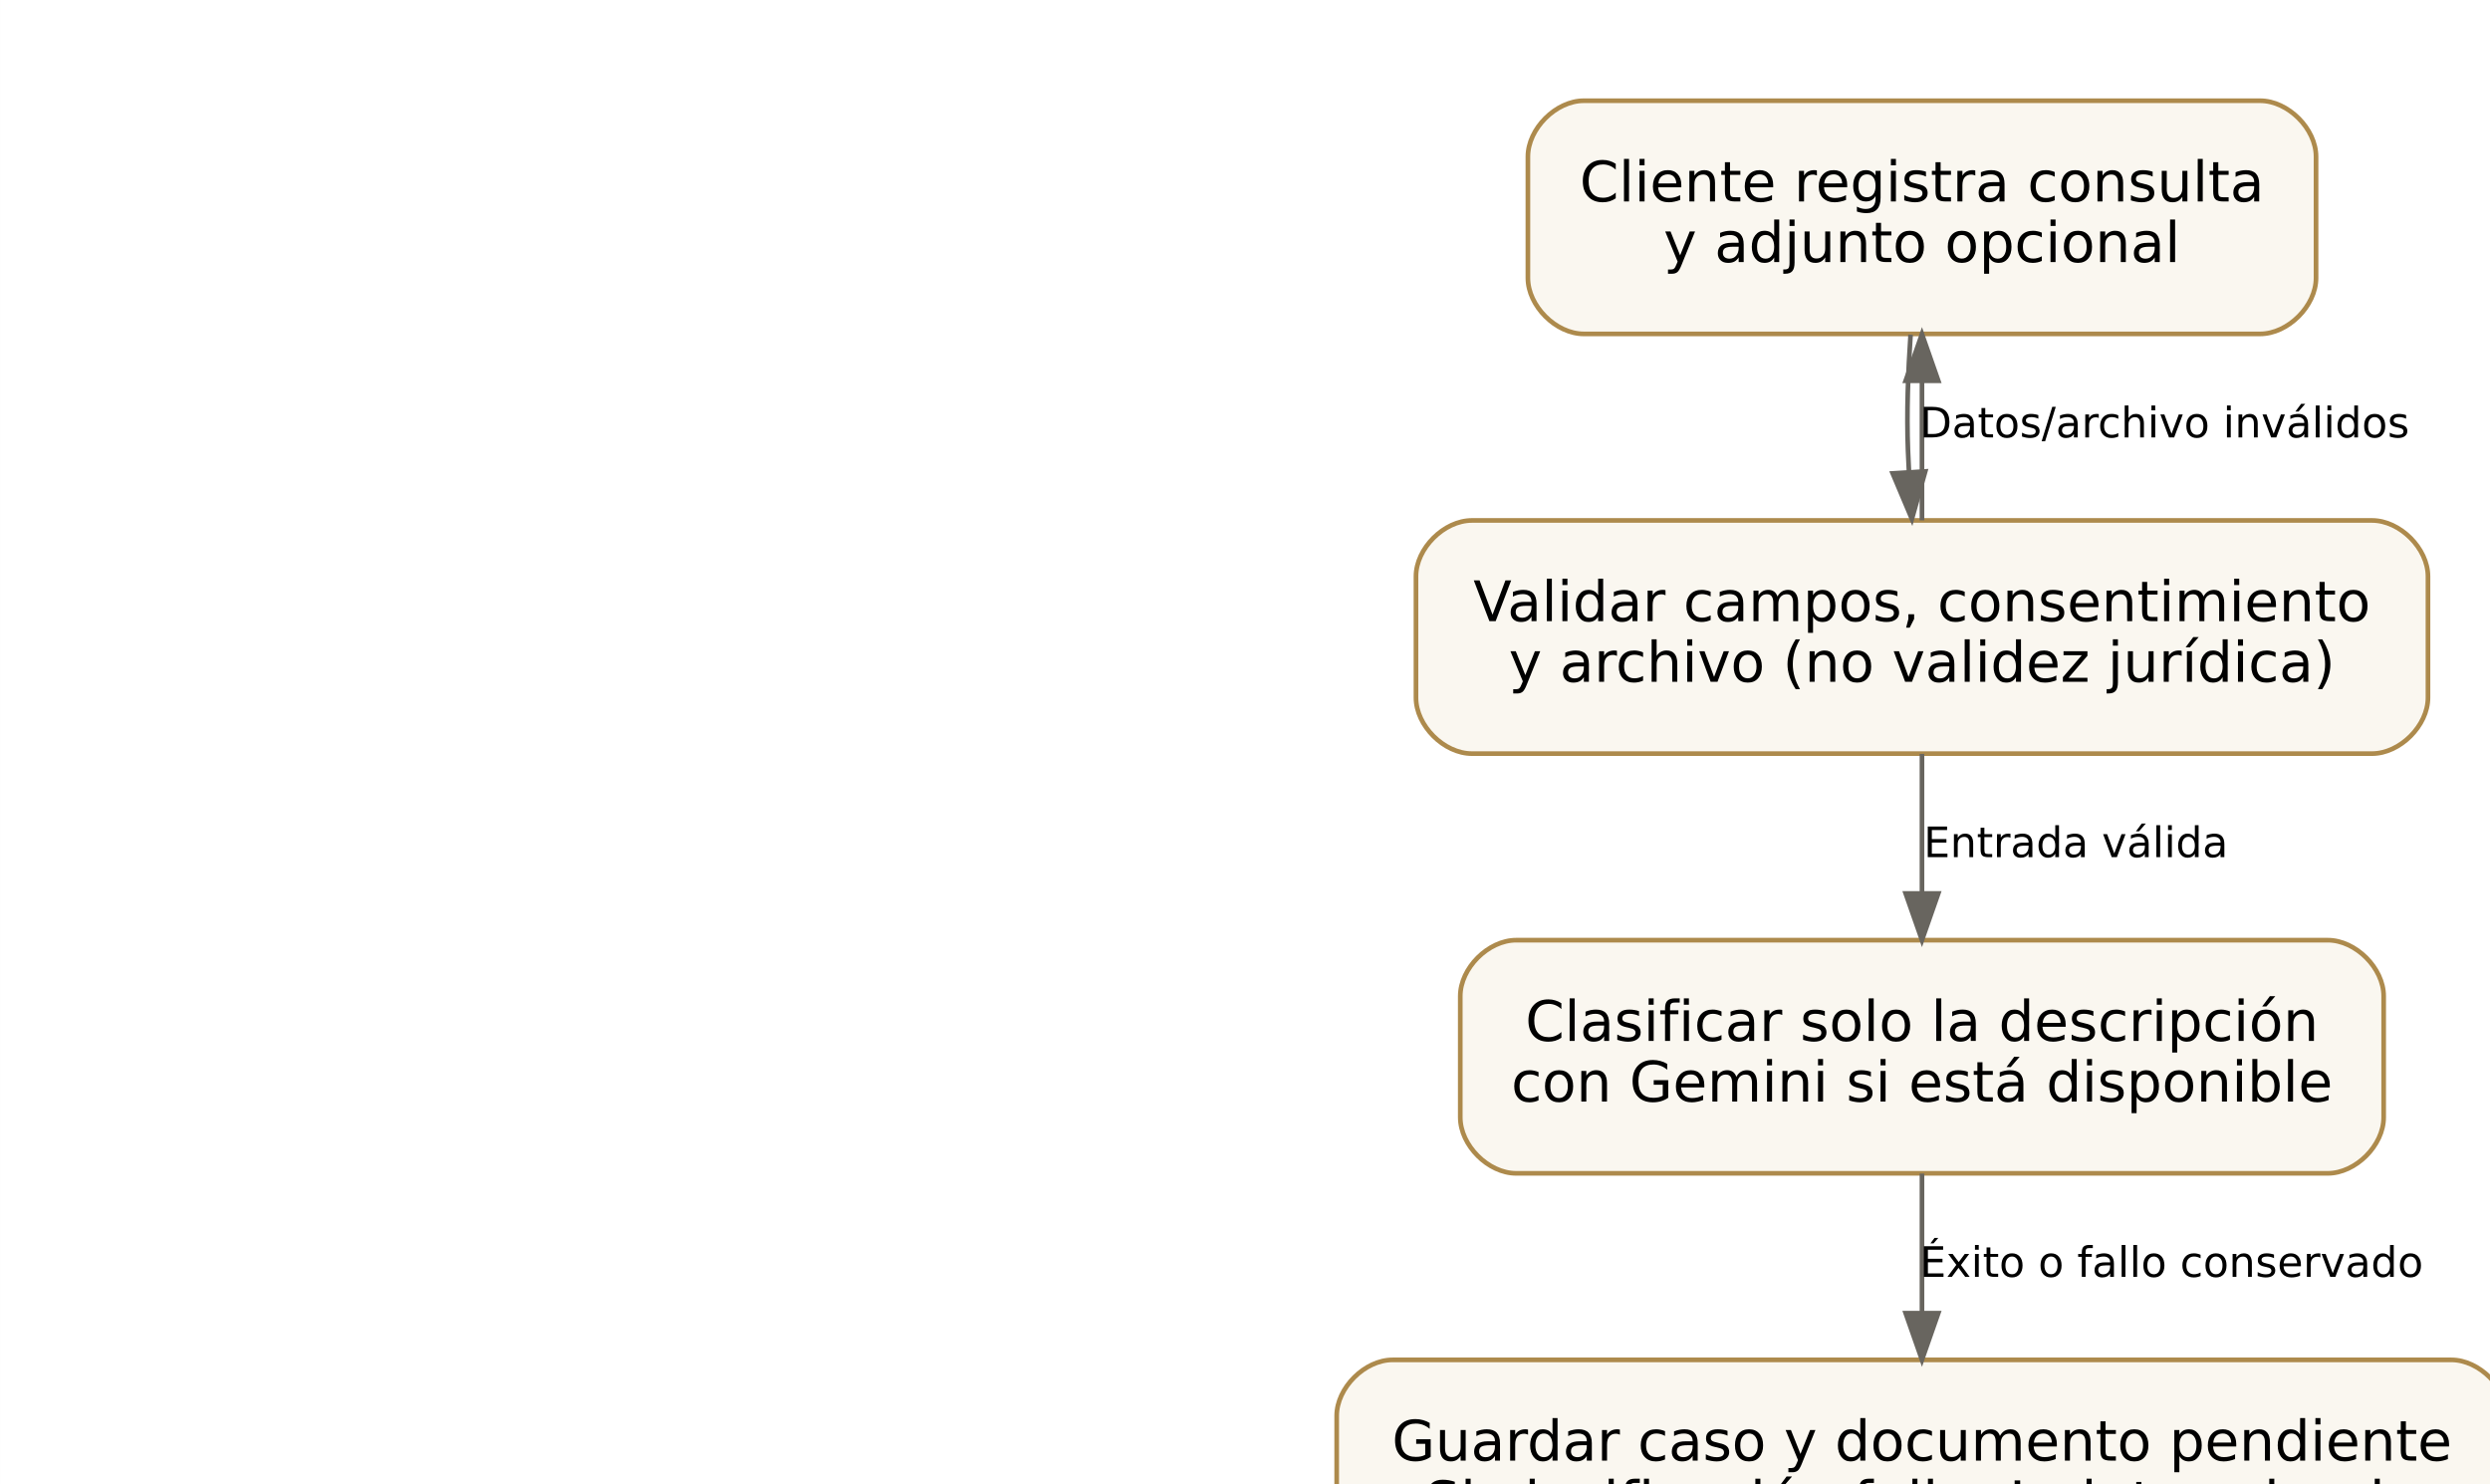
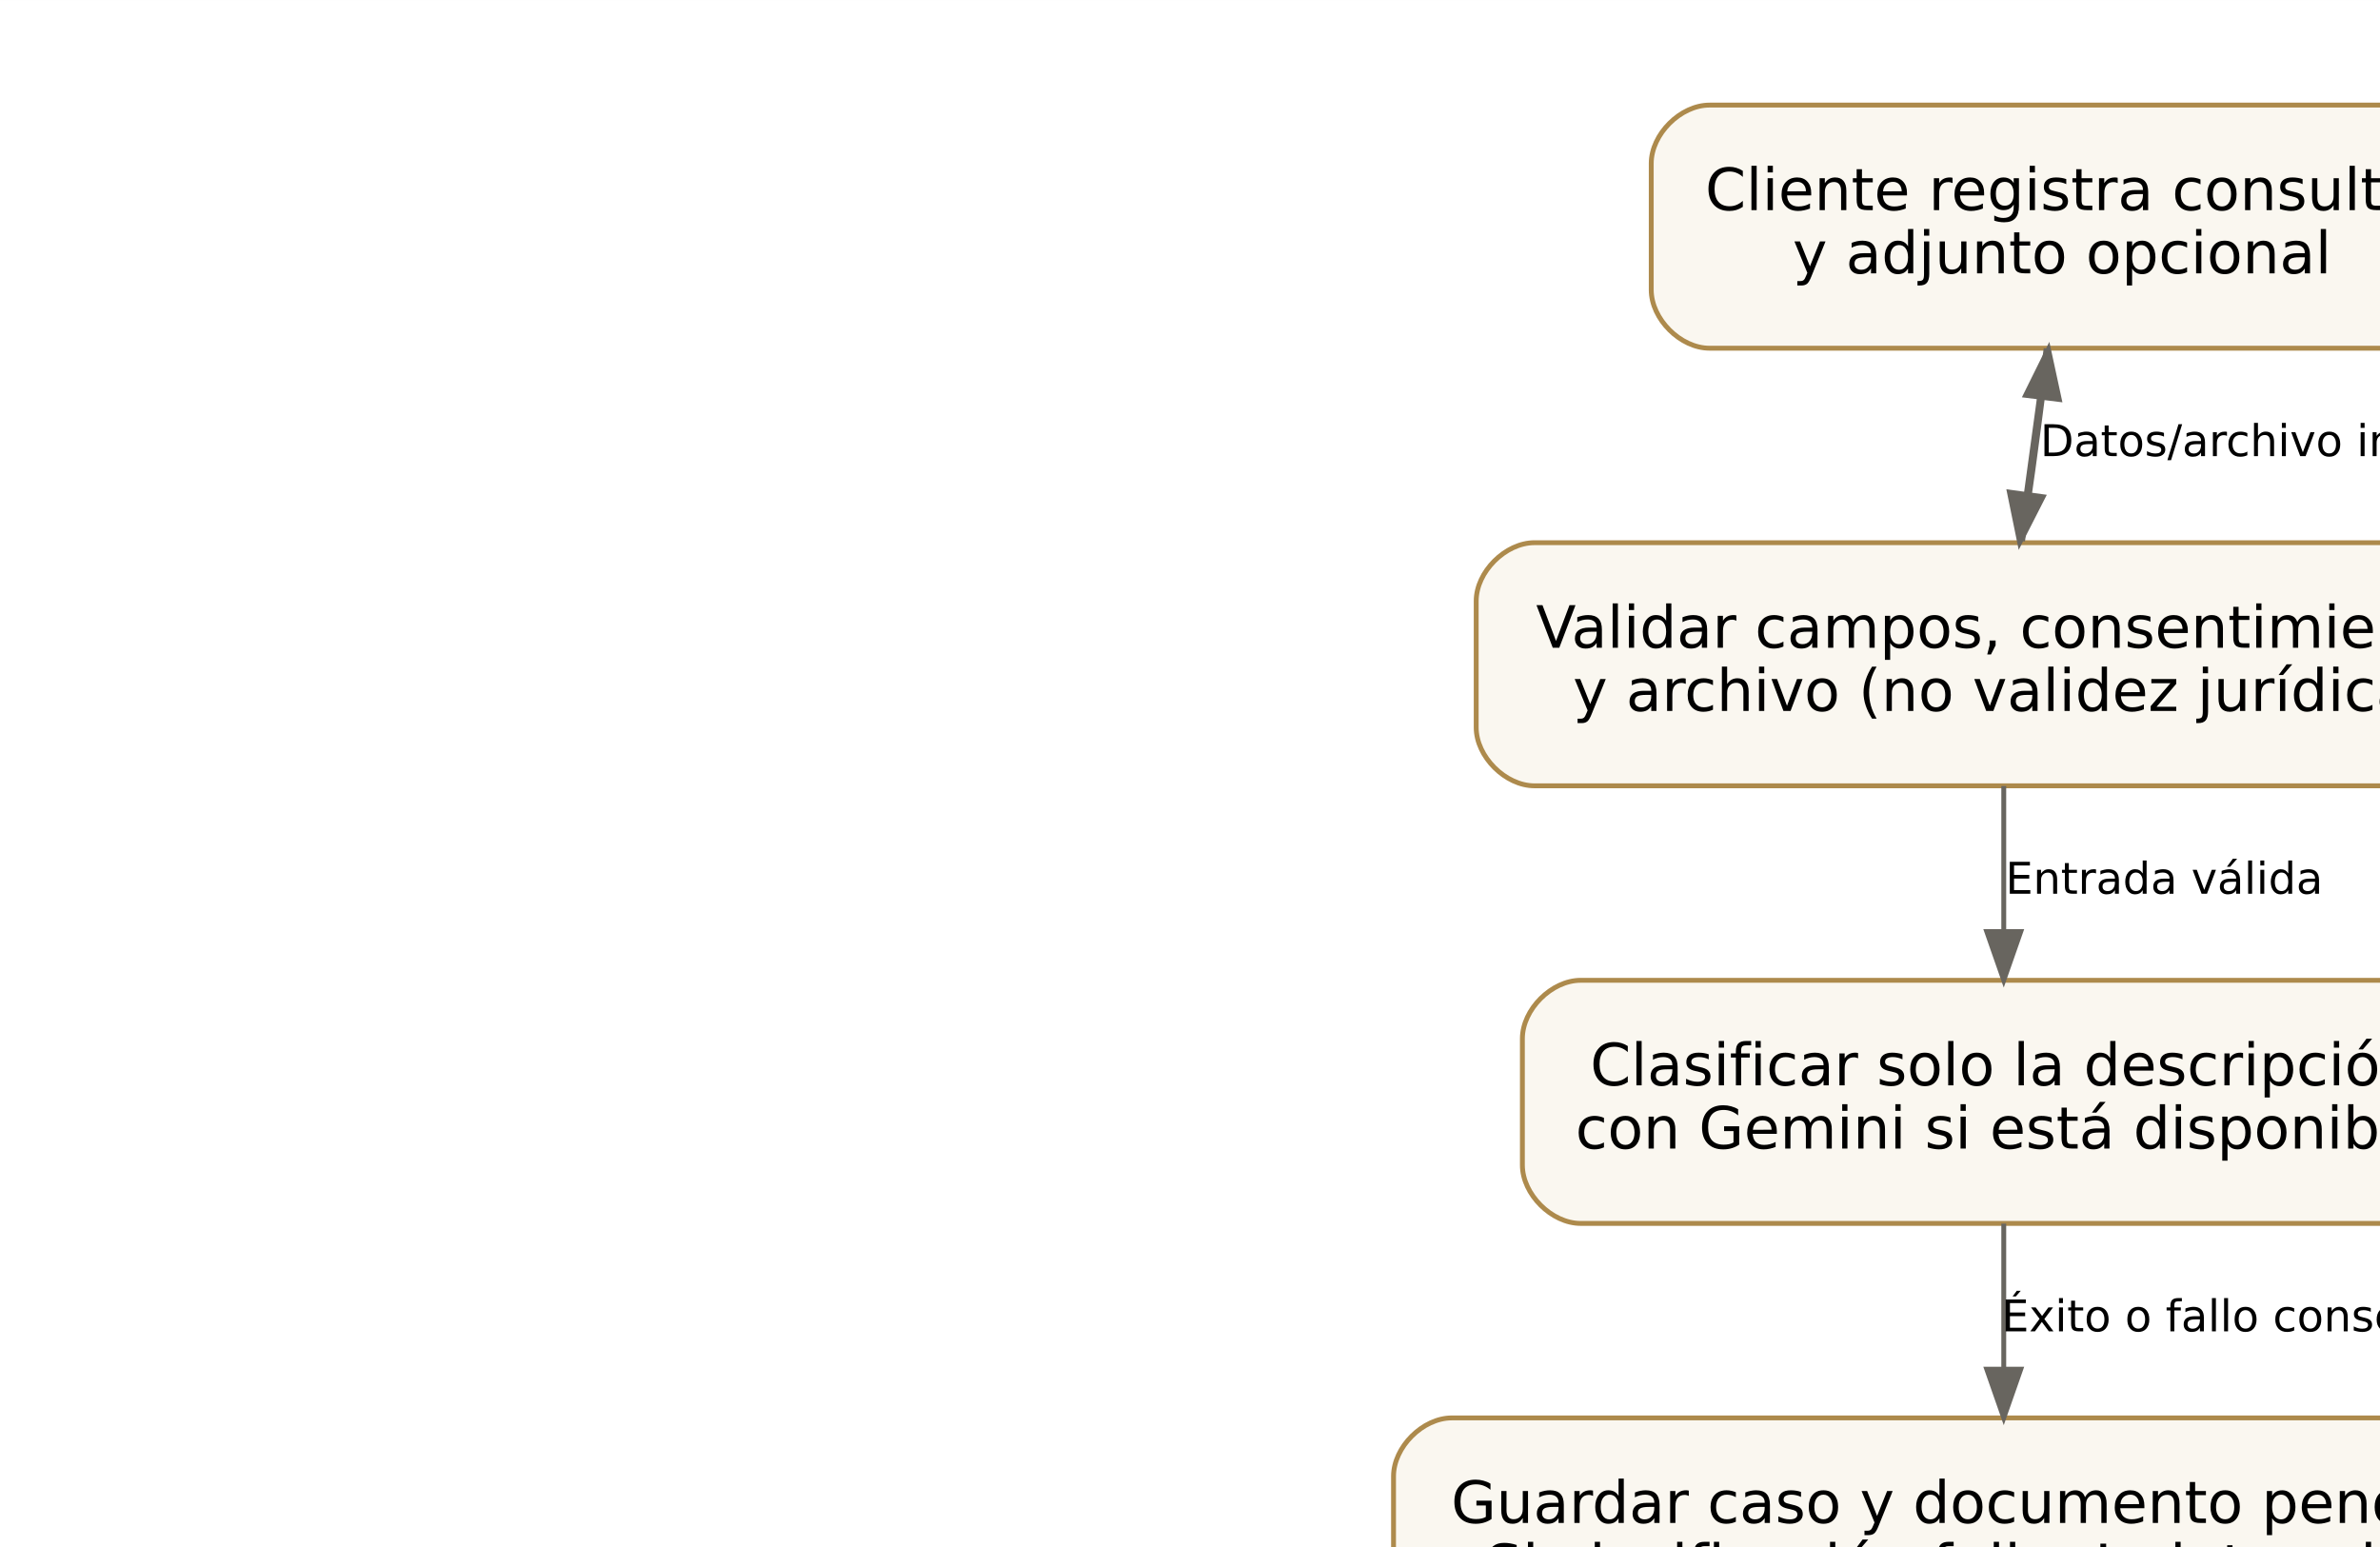
- <svg xmlns="http://www.w3.org/2000/svg" width="3337pt" height="1988pt" viewBox="0.00 0.00 1334.70 795.20">
+ <svg xmlns="http://www.w3.org/2000/svg" width="3059pt" height="1988pt" viewBox="0.00 0.00 1223.70 795.20">
  <g id="graph0" class="graph" transform="scale(2.5 2.5) rotate(0) translate(21.6 773.6)">
-     <polygon fill="white" stroke="transparent" points="-21.6,21.6 -21.6,-773.6 1313.1,-773.6 1313.1,21.6 -21.6,21.6" />
+     <polygon fill="white" stroke="transparent" points="-21.6,21.6 -21.6,-773.6 1202.1,-773.6 1202.1,21.6 -21.6,21.6" />
    <g id="node1" class="node">
-       <path fill="#faf7f0" stroke="#ad8a4c" d="M463,-752C463,-752 318,-752 318,-752 312,-752 306,-746 306,-740 306,-740 306,-714 306,-714 306,-708 312,-702 318,-702 318,-702 463,-702 463,-702 469,-702 475,-708 475,-714 475,-714 475,-740 475,-740 475,-746 469,-752 463,-752" />
-       <text text-anchor="middle" x="390.5" y="-730.4" font-family="DejaVu Sans" font-size="12.00">Cliente registra consulta</text>
-       <text text-anchor="middle" x="390.5" y="-717.4" font-family="DejaVu Sans" font-size="12.00">y adjunto opcional</text>
+       <path fill="#faf7f0" stroke="#ad8a4c" d="M475,-752C475,-752 330,-752 330,-752 324,-752 318,-746 318,-740 318,-740 318,-714 318,-714 318,-708 324,-702 330,-702 330,-702 475,-702 475,-702 481,-702 487,-708 487,-714 487,-714 487,-740 487,-740 487,-746 481,-752 475,-752" />
+       <text text-anchor="middle" x="402.5" y="-730.4" font-family="DejaVu Sans" font-size="12.00">Cliente registra consulta</text>
+       <text text-anchor="middle" x="402.5" y="-717.4" font-family="DejaVu Sans" font-size="12.00">y adjunto opcional</text>
    </g>
    <g id="node2" class="node">
      <path fill="#faf7f0" stroke="#ad8a4c" d="M487,-662C487,-662 294,-662 294,-662 288,-662 282,-656 282,-650 282,-650 282,-624 282,-624 282,-618 288,-612 294,-612 294,-612 487,-612 487,-612 493,-612 499,-618 499,-624 499,-624 499,-650 499,-650 499,-656 493,-662 487,-662" />
      <text text-anchor="middle" x="390.5" y="-640.4" font-family="DejaVu Sans" font-size="12.00">Validar campos, consentimiento</text>
      <text text-anchor="middle" x="390.5" y="-627.4" font-family="DejaVu Sans" font-size="12.00">y archivo (no validez jurídica)</text>
    </g>
    <g id="edge1" class="edge">
-       <path fill="none" stroke="#68655f" d="M388.06,-701.84C387.52,-693.92 387.19,-685.09 387.5,-677 387.56,-675.52 387.63,-674 387.71,-672.47" />
-       <polygon fill="#68655f" stroke="#68655f" points="391.21,-672.52 388.34,-662.32 384.22,-672.09 391.21,-672.52" />
+       <path fill="none" stroke="#68655f" d="M399.22,-701.95C397.96,-692.74 396.51,-682.04 395.14,-672.06" />
+       <polygon fill="#68655f" stroke="#68655f" points="398.59,-671.45 393.78,-662.02 391.66,-672.4 398.59,-671.45" />
    </g>
    <g id="edge2" class="edge">
-       <path fill="none" stroke="#68655f" d="M390.5,-662.02C390.5,-671.23 390.5,-681.93 390.5,-691.91" />
-       <polygon fill="#68655f" stroke="#68655f" points="387,-691.95 390.5,-701.95 394,-691.95 387,-691.95" />
-       <text text-anchor="middle" x="442.5" y="-679.8" font-family="DejaVu Sans" font-size="9.00">Datos/archivo inválidos</text>
+       <path fill="none" stroke="#68655f" d="M394.36,-662.32C395.1,-667.18 395.84,-672.25 396.5,-677 397.16,-681.79 397.82,-686.85 398.45,-691.82" />
+       <polygon fill="#68655f" stroke="#68655f" points="394.99,-692.31 399.69,-701.81 401.93,-691.45 394.99,-692.31" />
+       <text text-anchor="middle" x="450.5" y="-679.8" font-family="DejaVu Sans" font-size="9.00">Datos/archivo inválidos</text>
    </g>
    <g id="node3" class="node">
      <path fill="#faf7f0" stroke="#ad8a4c" d="M477.5,-572C477.5,-572 303.5,-572 303.5,-572 297.5,-572 291.5,-566 291.5,-560 291.5,-560 291.5,-534 291.5,-534 291.5,-528 297.5,-522 303.5,-522 303.5,-522 477.5,-522 477.5,-522 483.5,-522 489.5,-528 489.5,-534 489.5,-534 489.5,-560 489.5,-560 489.5,-566 483.5,-572 477.5,-572" />
      <text text-anchor="middle" x="390.5" y="-550.4" font-family="DejaVu Sans" font-size="12.00">Clasificar solo la descripción</text>
      <text text-anchor="middle" x="390.5" y="-537.4" font-family="DejaVu Sans" font-size="12.00">con Gemini si está disponible</text>
    </g>
    <g id="edge3" class="edge">
      <path fill="none" stroke="#68655f" d="M390.5,-611.95C390.5,-602.74 390.5,-592.04 390.5,-582.06" />
      <polygon fill="#68655f" stroke="#68655f" points="394,-582.02 390.5,-572.02 387,-582.02 394,-582.02" />
      <text text-anchor="middle" x="423.5" y="-589.8" font-family="DejaVu Sans" font-size="9.00">Entrada válida</text>
    </g>
    <g id="node4" class="node">
      <path fill="#faf7f0" stroke="#ad8a4c" d="M504,-482C504,-482 277,-482 277,-482 271,-482 265,-476 265,-470 265,-470 265,-444 265,-444 265,-438 271,-432 277,-432 277,-432 504,-432 504,-432 510,-432 516,-438 516,-444 516,-444 516,-470 516,-470 516,-476 510,-482 504,-482" />
      <text text-anchor="middle" x="390.5" y="-460.4" font-family="DejaVu Sans" font-size="12.00">Guardar caso y documento pendiente</text>
      <text text-anchor="middle" x="390.5" y="-447.4" font-family="DejaVu Sans" font-size="12.00">Si clasificación falla: Indeterminado</text>
    </g>
    <g id="edge4" class="edge">
      <path fill="none" stroke="#68655f" d="M390.5,-521.95C390.5,-512.74 390.5,-502.04 390.5,-492.06" />
      <polygon fill="#68655f" stroke="#68655f" points="394,-492.02 390.5,-482.02 387,-492.02 394,-492.02" />
      <text text-anchor="middle" x="444" y="-499.8" font-family="DejaVu Sans" font-size="9.00">Éxito o fallo conservado</text>
    </g>
    <g id="node5" class="node">
      <path fill="#faf7f0" stroke="#ad8a4c" d="M491.5,-401C491.5,-401 289.5,-401 289.5,-401 283.5,-401 277.5,-395 277.5,-389 277.5,-389 277.5,-363 277.5,-363 277.5,-357 283.5,-351 289.5,-351 289.5,-351 491.5,-351 491.5,-351 497.5,-351 503.5,-357 503.5,-363 503.5,-363 503.5,-389 503.5,-389 503.5,-395 497.5,-401 491.5,-401" />
      <text text-anchor="middle" x="390.5" y="-379.4" font-family="DejaVu Sans" font-size="12.00">Asignar por especialidad y carga</text>
      <text text-anchor="middle" x="390.5" y="-366.4" font-family="DejaVu Sans" font-size="12.00">Sin elegible: pendiente del equipo</text>
    </g>
    <g id="edge5" class="edge">
      <path fill="none" stroke="#68655f" d="M390.5,-431.87C390.5,-425.5 390.5,-418.49 390.5,-411.68" />
      <polygon fill="#68655f" stroke="#68655f" points="394,-411.26 390.5,-401.26 387,-411.26 394,-411.26" />
    </g>
    <g id="node6" class="node">
      <path fill="#faf7f0" stroke="#ad8a4c" d="M485.5,-320C485.5,-320 295.5,-320 295.5,-320 289.5,-320 283.5,-314 283.5,-308 283.5,-308 283.5,-282 283.5,-282 283.5,-276 289.5,-270 295.5,-270 295.5,-270 485.5,-270 485.5,-270 491.5,-270 497.5,-276 497.5,-282 497.5,-282 497.5,-308 497.5,-308 497.5,-314 491.5,-320 485.5,-320" />
      <text text-anchor="middle" x="390.5" y="-298.4" font-family="DejaVu Sans" font-size="12.00">Profesional revisa antecedentes</text>
      <text text-anchor="middle" x="390.5" y="-285.4" font-family="DejaVu Sans" font-size="12.00">y documento original</text>
    </g>
    <g id="edge6" class="edge">
      <path fill="none" stroke="#68655f" d="M390.5,-350.87C390.5,-344.5 390.5,-337.49 390.5,-330.68" />
      <polygon fill="#68655f" stroke="#68655f" points="394,-330.26 390.5,-320.26 387,-330.26 394,-330.26" />
    </g>
    <g id="node7" class="node">
      <path fill="#faf7f0" stroke="#ad8a4c" d="M233,-230C233,-230 12,-230 12,-230 6,-230 0,-224 0,-218 0,-218 0,-192 0,-192 0,-186 6,-180 12,-180 12,-180 233,-180 233,-180 239,-180 245,-186 245,-192 245,-192 245,-218 245,-218 245,-224 239,-230 233,-230" />
      <text text-anchor="middle" x="122.5" y="-208.4" font-family="DejaVu Sans" font-size="12.00">Abogado asignado / Gerencia solicita</text>
      <text text-anchor="middle" x="122.5" y="-195.4" font-family="DejaVu Sans" font-size="12.00">análisis opcional con Gemini</text>
    </g>
    <g id="edge7" class="edge">
      <path fill="none" stroke="#68655f" d="M283.31,-288.13C194.31,-282.12 80,-271.34 65.5,-255 60.14,-248.96 60.7,-242.98 64.64,-237.38" />
      <polygon fill="#68655f" stroke="#68655f" points="67.36,-239.6 71.85,-230.01 62.35,-234.71 67.36,-239.6" />
      <text text-anchor="middle" x="121.5" y="-247.8" font-family="DejaVu Sans" font-size="9.00">Si lo considera necesario</text>
    </g>
    <g id="node8" class="node">
      <path fill="#faf7f0" stroke="#ad8a4c" d="M707,-230C707,-230 490,-230 490,-230 484,-230 478,-224 478,-218 478,-218 478,-192 478,-192 478,-186 484,-180 490,-180 490,-180 707,-180 707,-180 713,-180 719,-186 719,-192 719,-192 719,-218 719,-218 719,-224 713,-230 707,-230" />
      <text text-anchor="middle" x="598.5" y="-208.4" font-family="DejaVu Sans" font-size="12.00">Equipo solicita aclaración</text>
      <text text-anchor="middle" x="598.5" y="-195.4" font-family="DejaVu Sans" font-size="12.00">Cliente responde por enlace privado</text>
    </g>
    <g id="edge9" class="edge">
      <path fill="none" stroke="#68655f" d="M420.62,-269.97C432.78,-261.16 447.28,-251.71 461.5,-245 470.47,-240.77 480,-236.9 489.69,-233.4" />
      <polygon fill="#68655f" stroke="#68655f" points="491.12,-236.6 499.41,-230.01 488.82,-229.99 491.12,-236.6" />
      <text text-anchor="middle" x="505.5" y="-247.8" font-family="DejaVu Sans" font-size="9.00">Si falta información</text>
    </g>
    <g id="node10" class="node">
-       <path fill="#faf7f0" stroke="#ad8a4c" d="M952,-230C952,-230 765,-230 765,-230 759,-230 753,-224 753,-218 753,-218 753,-192 753,-192 753,-186 759,-180 765,-180 765,-180 952,-180 952,-180 958,-180 964,-186 964,-192 964,-192 964,-218 964,-218 964,-224 958,-230 952,-230" />
-       <text text-anchor="middle" x="858.5" y="-208.4" font-family="DejaVu Sans" font-size="12.00">Abogado redacta, revisa</text>
-       <text text-anchor="middle" x="858.5" y="-195.4" font-family="DejaVu Sans" font-size="12.00">y aprueba respuesta y decisión</text>
+       <path fill="#faf7f0" stroke="#ad8a4c" d="M946,-230C946,-230 759,-230 759,-230 753,-230 747,-224 747,-218 747,-218 747,-192 747,-192 747,-186 753,-180 759,-180 759,-180 946,-180 946,-180 952,-180 958,-186 958,-192 958,-192 958,-218 958,-218 958,-224 952,-230 946,-230" />
+       <text text-anchor="middle" x="852.5" y="-208.4" font-family="DejaVu Sans" font-size="12.00">Abogado redacta, revisa</text>
+       <text text-anchor="middle" x="852.5" y="-195.4" font-family="DejaVu Sans" font-size="12.00">y aprueba respuesta y decisión</text>
    </g>
    <g id="edge13" class="edge">
-       <path fill="none" stroke="#68655f" d="M497.57,-281.33C548.11,-274.68 609.12,-265.69 663.5,-255 695.49,-248.71 730.09,-240.49 761.14,-232.59" />
-       <polygon fill="#68655f" stroke="#68655f" points="762.27,-235.91 771.09,-230.03 760.53,-229.13 762.27,-235.91" />
-       <text text-anchor="middle" x="750" y="-247.8" font-family="DejaVu Sans" font-size="9.00">Criterio profesional</text>
+       <path fill="none" stroke="#68655f" d="M497.61,-281.51C548.15,-274.9 609.16,-265.89 663.5,-255 694.41,-248.81 727.8,-240.65 757.79,-232.77" />
+       <polygon fill="#68655f" stroke="#68655f" points="759.05,-236.05 767.82,-230.11 757.26,-229.29 759.05,-236.05" />
+       <text text-anchor="middle" x="747" y="-247.8" font-family="DejaVu Sans" font-size="9.00">Criterio profesional</text>
    </g>
    <g id="edge8" class="edge">
      <path fill="none" stroke="#68655f" d="M157.1,-230.16C171.25,-239.1 188.13,-248.6 204.5,-255 226.28,-263.51 250.26,-270.3 273.54,-275.67" />
      <polygon fill="#68655f" stroke="#68655f" points="272.95,-279.12 283.47,-277.88 274.48,-272.29 272.95,-279.12" />
      <text text-anchor="middle" x="267" y="-247.8" font-family="DejaVu Sans" font-size="9.00">Resultado orientativo o fallo</text>
    </g>
    <g id="edge12" class="edge">
      <path fill="none" stroke="#68655f" d="M579.9,-230.07C571.78,-239.1 561.57,-248.7 550.5,-255 537.25,-262.54 522.58,-268.63 507.65,-273.55" />
      <polygon fill="#68655f" stroke="#68655f" points="506.33,-270.3 497.82,-276.62 508.41,-276.98 506.33,-270.3" />
      <text text-anchor="middle" x="611.5" y="-247.8" font-family="DejaVu Sans" font-size="9.00">Respuesta guardada</text>
    </g>
    <g id="node9" class="node">
      <path fill="#faf7f0" stroke="#ad8a4c" d="M456,-140C456,-140 237,-140 237,-140 231,-140 225,-134 225,-128 225,-128 225,-102 225,-102 225,-96 231,-90 237,-90 237,-90 456,-90 456,-90 462,-90 468,-96 468,-102 468,-102 468,-128 468,-128 468,-134 462,-140 456,-140" />
      <text text-anchor="middle" x="346.5" y="-118.4" font-family="DejaVu Sans" font-size="12.00">Abogado / Gerencia solicita análisis</text>
      <text text-anchor="middle" x="346.5" y="-105.4" font-family="DejaVu Sans" font-size="12.00">Documento + respuestas guardadas</text>
    </g>
    <g id="edge10" class="edge">
      <path fill="none" stroke="#68655f" d="M529.64,-179.95C497.28,-168.65 458.53,-155.12 425.03,-143.42" />
      <polygon fill="#68655f" stroke="#68655f" points="425.87,-140.01 415.28,-140.02 423.56,-146.62 425.87,-140.01" />
      <text text-anchor="middle" x="523" y="-157.8" font-family="DejaVu Sans" font-size="9.00">Reanálisis opcional</text>
    </g>
    <g id="edge11" class="edge">
-       <path fill="none" stroke="#68655f" d="M346.2,-140.08C346.52,-163.5 348.63,-199.86 357.5,-230 360.6,-240.54 365.46,-251.39 370.51,-261.09" />
-       <polygon fill="#68655f" stroke="#68655f" points="367.5,-262.89 375.36,-270 373.65,-259.54 367.5,-262.89" />
-       <text text-anchor="middle" x="412" y="-202.8" font-family="DejaVu Sans" font-size="9.00">Mantiene el mismo caso</text>
+       <path fill="none" stroke="#68655f" d="M346.55,-140.06C347.18,-163.47 349.68,-199.82 358.5,-230 361.56,-240.48 366.3,-251.31 371.19,-261.01" />
+       <polygon fill="#68655f" stroke="#68655f" points="368.13,-262.71 375.88,-269.92 374.32,-259.44 368.13,-262.71" />
+       <text text-anchor="middle" x="413" y="-202.8" font-family="DejaVu Sans" font-size="9.00">Mantiene el mismo caso</text>
    </g>
    <g id="node11" class="node">
      <path fill="#faf7f0" stroke="#ad8a4c" d="M954,-140C954,-140 787,-140 787,-140 781,-140 775,-134 775,-128 775,-128 775,-102 775,-102 775,-96 781,-90 787,-90 787,-90 954,-90 954,-90 960,-90 966,-96 966,-102 966,-102 966,-128 966,-128 966,-134 960,-140 954,-140" />
      <text text-anchor="middle" x="870.5" y="-118.4" font-family="DejaVu Sans" font-size="12.00">Seguimiento judicial</text>
      <text text-anchor="middle" x="870.5" y="-105.4" font-family="DejaVu Sans" font-size="12.00">Registrar fechas verificadas</text>
    </g>
    <g id="edge14" class="edge">
-       <path fill="none" stroke="#68655f" d="M861.78,-179.95C863.04,-170.74 864.49,-160.04 865.86,-150.06" />
-       <polygon fill="#68655f" stroke="#68655f" points="869.34,-150.4 867.22,-140.02 862.41,-149.45 869.34,-150.4" />
-       <text text-anchor="middle" x="901" y="-157.8" font-family="DejaVu Sans" font-size="9.00">Decisión judicial</text>
+       <path fill="none" stroke="#68655f" d="M857.42,-179.95C859.3,-170.74 861.49,-160.04 863.53,-150.06" />
+       <polygon fill="#68655f" stroke="#68655f" points="867.01,-150.52 865.59,-140.02 860.15,-149.11 867.01,-150.52" />
+       <text text-anchor="middle" x="898" y="-157.8" font-family="DejaVu Sans" font-size="9.00">Decisión judicial</text>
    </g>
    <g id="node12" class="node">
      <path fill="#faf7f0" stroke="#ad8a4c" d="M1168.5,-140C1168.5,-140 1000.5,-140 1000.5,-140 994.5,-140 988.5,-134 988.5,-128 988.5,-128 988.5,-102 988.5,-102 988.5,-96 994.5,-90 1000.5,-90 1000.5,-90 1168.5,-90 1168.5,-90 1174.5,-90 1180.5,-96 1180.5,-102 1180.5,-102 1180.5,-128 1180.5,-128 1180.5,-134 1174.5,-140 1168.5,-140" />
      <text text-anchor="middle" x="1084.5" y="-118.4" font-family="DejaVu Sans" font-size="12.00">Cerrar atención inicial</text>
      <text text-anchor="middle" x="1084.5" y="-105.4" font-family="DejaVu Sans" font-size="12.00">No equivale a concluir juicio</text>
    </g>
    <g id="edge15" class="edge">
-       <path fill="none" stroke="#68655f" d="M920.26,-179.95C949.03,-168.75 983.43,-155.35 1013.29,-143.73" />
-       <polygon fill="#68655f" stroke="#68655f" points="1014.77,-146.91 1022.82,-140.02 1012.23,-140.38 1014.77,-146.91" />
-       <text text-anchor="middle" x="1018" y="-157.8" font-family="DejaVu Sans" font-size="9.00">Decisión de cierre</text>
+       <path fill="none" stroke="#68655f" d="M915.9,-179.95C945.56,-168.7 981.05,-155.24 1011.8,-143.57" />
+       <polygon fill="#68655f" stroke="#68655f" points="1013.07,-146.84 1021.18,-140.02 1010.59,-140.29 1013.07,-146.84" />
+       <text text-anchor="middle" x="1015" y="-157.8" font-family="DejaVu Sans" font-size="9.00">Decisión de cierre</text>
    </g>
-     <g id="node14" class="node">
+     <g id="node15" class="node">
      <path fill="#faf7f0" stroke="#ad8a4c" d="M740.5,-140C740.5,-140 502.5,-140 502.5,-140 496.5,-140 490.5,-134 490.5,-128 490.5,-128 490.5,-102 490.5,-102 490.5,-96 496.5,-90 502.5,-90 502.5,-90 740.5,-90 740.5,-90 746.5,-90 752.5,-96 752.5,-102 752.5,-102 752.5,-128 752.5,-128 752.5,-134 746.5,-140 740.5,-140" />
      <text text-anchor="middle" x="621.5" y="-118.4" font-family="DejaVu Sans" font-size="12.00">Gmail configurado: respuesta aprobada</text>
      <text text-anchor="middle" x="621.5" y="-105.4" font-family="DejaVu Sans" font-size="12.00">Enlace privado para el cliente</text>
    </g>
    <g id="edge16" class="edge">
-       <path fill="none" stroke="#68655f" d="M793.74,-179.95C763.43,-168.7 727.18,-155.24 695.76,-143.57" />
-       <polygon fill="#68655f" stroke="#68655f" points="696.78,-140.22 686.18,-140.02 694.34,-146.78 696.78,-140.22" />
-       <text text-anchor="middle" x="792.5" y="-157.8" font-family="DejaVu Sans" font-size="9.00">Aprobación explícita</text>
+       <path fill="none" stroke="#68655f" d="M789.38,-179.95C759.97,-168.75 724.81,-155.35 694.28,-143.73" />
+       <polygon fill="#68655f" stroke="#68655f" points="695.14,-140.31 684.55,-140.02 692.64,-146.85 695.14,-140.31" />
+       <text text-anchor="middle" x="789.5" y="-157.8" font-family="DejaVu Sans" font-size="9.00">Aprobación explícita</text>
    </g>
-     <g id="node15" class="node">
+     <g id="node16" class="node">
      <path fill="#faf7f0" stroke="#ad8a4c" d="M956.5,-50C956.5,-50 784.5,-50 784.5,-50 778.5,-50 772.5,-44 772.5,-38 772.5,-38 772.5,-12 772.5,-12 772.5,-6 778.5,0 784.5,0 784.5,0 956.5,0 956.5,0 962.5,0 968.5,-6 968.5,-12 968.5,-12 968.5,-38 968.5,-38 968.5,-44 962.5,-50 956.5,-50" />
      <text text-anchor="middle" x="870.5" y="-28.4" font-family="DejaVu Sans" font-size="12.00">Panel y Gmail al responsable</text>
      <text text-anchor="middle" x="870.5" y="-15.4" font-family="DejaVu Sans" font-size="12.00">48 h / 24 h / vencido</text>
    </g>
    <g id="edge19" class="edge">
      <path fill="none" stroke="#68655f" d="M870.5,-89.95C870.5,-80.74 870.5,-70.04 870.5,-60.06" />
      <polygon fill="#68655f" stroke="#68655f" points="874,-60.02 870.5,-50.02 867,-60.02 874,-60.02" />
      <text text-anchor="middle" x="922" y="-67.8" font-family="DejaVu Sans" font-size="9.00">Solo plazos registrados</text>
    </g>
    <g id="node13" class="node">
-       <path fill="#faf7f0" stroke="#ad8a4c" d="M1279.5,-50C1279.5,-50 1035.5,-50 1035.5,-50 1029.5,-50 1023.5,-44 1023.5,-38 1023.5,-38 1023.5,-12 1023.5,-12 1023.5,-6 1029.5,0 1035.5,0 1035.5,0 1279.5,0 1279.5,0 1285.5,0 1291.5,-6 1291.5,-12 1291.5,-12 1291.5,-38 1291.5,-38 1291.5,-44 1285.5,-50 1279.5,-50" />
-       <text text-anchor="middle" x="1157.5" y="-28.4" font-family="DejaVu Sans" font-size="12.00">Archivo opcional por Abogado / Gerencia</text>
-       <text text-anchor="middle" x="1157.5" y="-15.4" font-family="DejaVu Sans" font-size="12.00">Conservar expediente e historial</text>
+       <path fill="#faf7f0" stroke="#ad8a4c" d="M734.5,-752C734.5,-752 542.5,-752 542.5,-752 536.5,-752 530.5,-746 530.5,-740 530.5,-740 530.5,-714 530.5,-714 530.5,-708 536.5,-702 542.5,-702 542.5,-702 734.5,-702 734.5,-702 740.5,-702 746.5,-708 746.5,-714 746.5,-714 746.5,-740 746.5,-740 746.5,-746 740.5,-752 734.5,-752" />
+       <text text-anchor="middle" x="638.5" y="-730.4" font-family="DejaVu Sans" font-size="12.00">Consulta en cualquier estado</text>
+       <text text-anchor="middle" x="638.5" y="-717.4" font-family="DejaVu Sans" font-size="12.00">Acción individual del profesional</text>
+     </g>
+     <g id="node14" class="node">
+       <path fill="#faf7f0" stroke="#ad8a4c" d="M796,-662C796,-662 557,-662 557,-662 551,-662 545,-656 545,-650 545,-650 545,-624 545,-624 545,-618 551,-612 557,-612 557,-612 796,-612 796,-612 802,-612 808,-618 808,-624 808,-624 808,-650 808,-650 808,-656 802,-662 796,-662" />
+       <text text-anchor="middle" x="676.5" y="-640.4" font-family="DejaVu Sans" font-size="12.00">Archivo manual por Abogado / Gerencia</text>
+       <text text-anchor="middle" x="676.5" y="-627.4" font-family="DejaVu Sans" font-size="12.00">Conservar estado, expediente y plazos</text>
    </g>
    <g id="edge17" class="edge">
-       <path fill="none" stroke="#68655f" d="M1067.75,-89.97C1064.07,-81.65 1062.56,-72.53 1067.5,-65 1069.37,-62.15 1071.5,-59.51 1073.83,-57.06" />
-       <polygon fill="#68655f" stroke="#68655f" points="1076.28,-59.56 1081.39,-50.28 1071.61,-54.35 1076.28,-59.56" />
-       <text text-anchor="middle" x="1107" y="-67.8" font-family="DejaVu Sans" font-size="9.00">Archivar consulta</text>
+       <path fill="none" stroke="#68655f" d="M600.87,-701.79C593.79,-694.24 590.08,-685.62 595.5,-677 597.29,-674.16 599.34,-671.52 601.61,-669.07" />
+       <polygon fill="#68655f" stroke="#68655f" points="604.02,-671.61 609,-662.27 599.28,-666.46 604.02,-671.61" />
+       <text text-anchor="middle" x="635" y="-679.8" font-family="DejaVu Sans" font-size="9.00">Archivar consulta</text>
    </g>
    <g id="edge18" class="edge">
-       <path fill="none" stroke="#68655f" d="M1156.46,-50.23C1155.13,-58.66 1152.52,-67.81 1147.5,-75 1145.55,-77.8 1143.33,-80.43 1140.91,-82.91" />
-       <polygon fill="#68655f" stroke="#68655f" points="1138.26,-80.59 1133.16,-89.87 1142.94,-85.79 1138.26,-80.59" />
-       <text text-anchor="middle" x="1219.5" y="-67.8" font-family="DejaVu Sans" font-size="9.00">Devolver a lista, sigue cerrada</text>
+       <path fill="none" stroke="#68655f" d="M679.45,-662.14C679.56,-670.3 678.67,-679.29 675.5,-687 674.61,-689.17 673.53,-691.3 672.32,-693.36" />
+       <polygon fill="#68655f" stroke="#68655f" points="669.15,-691.78 666.25,-701.98 674.87,-695.81 669.15,-691.78" />
+       <text text-anchor="middle" x="759" y="-679.8" font-family="DejaVu Sans" font-size="9.00">Devolver a Consultas, mismo estado</text>
    </g>
  </g>
</svg>
